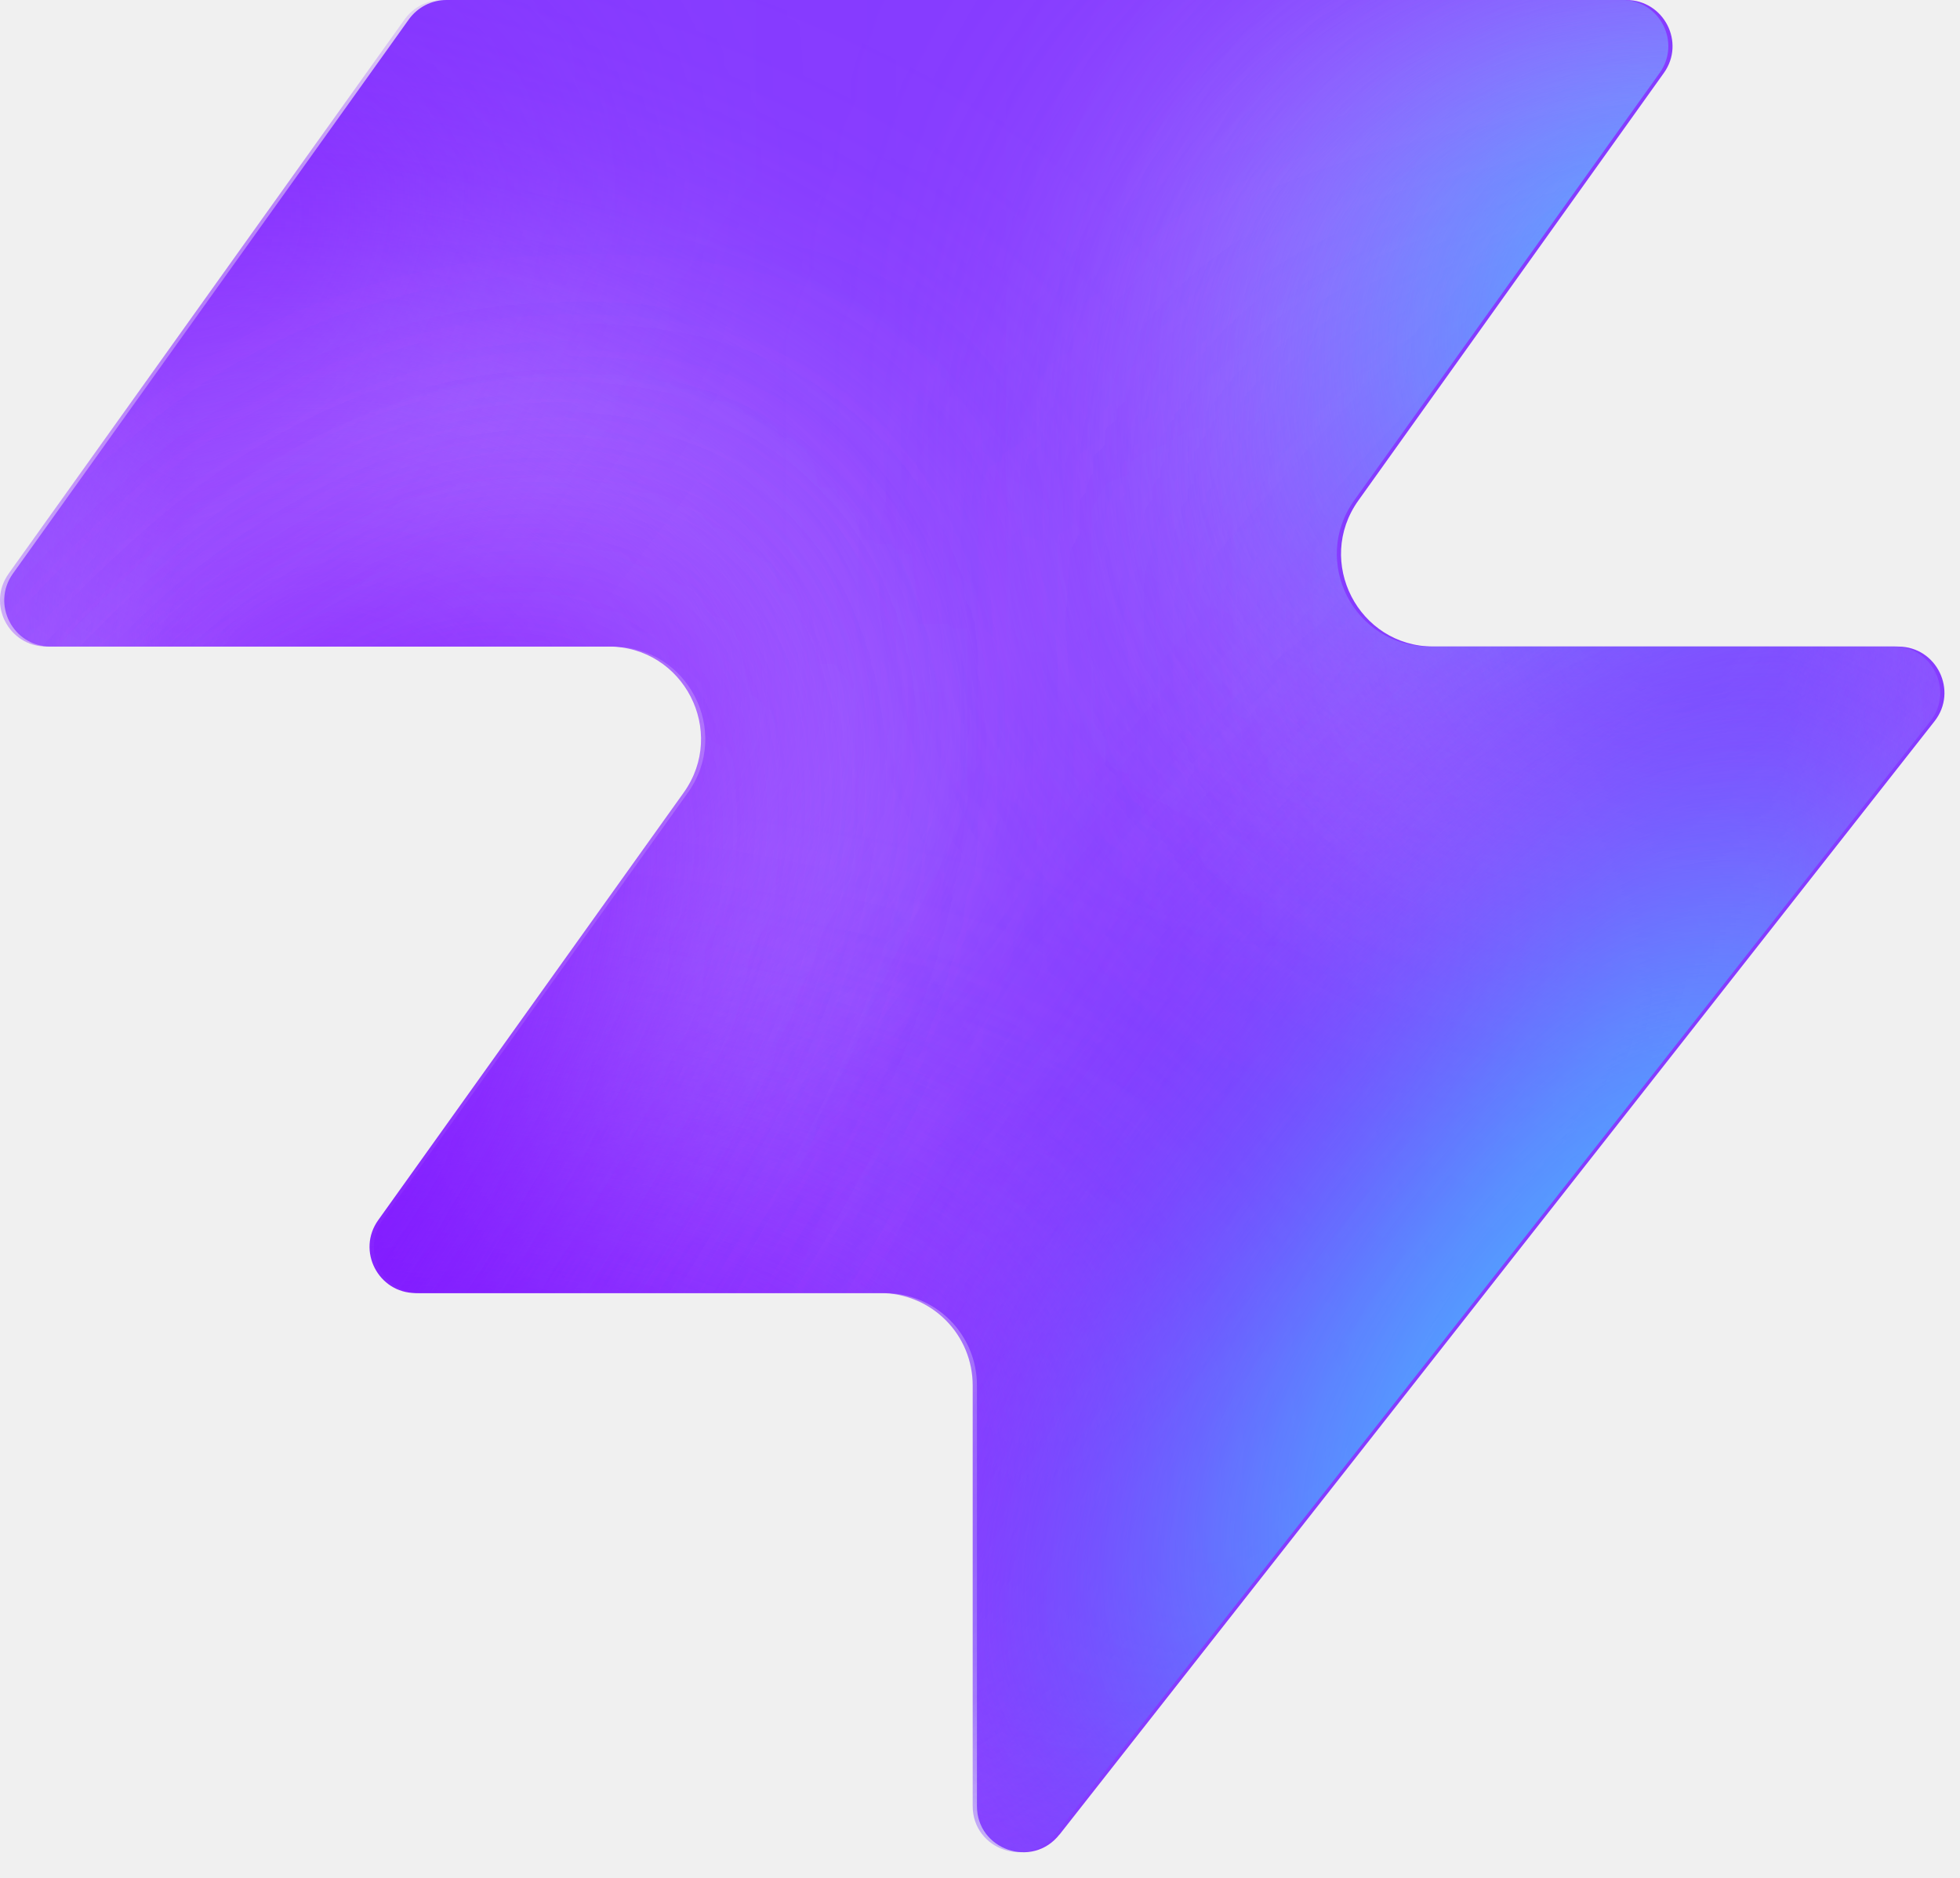
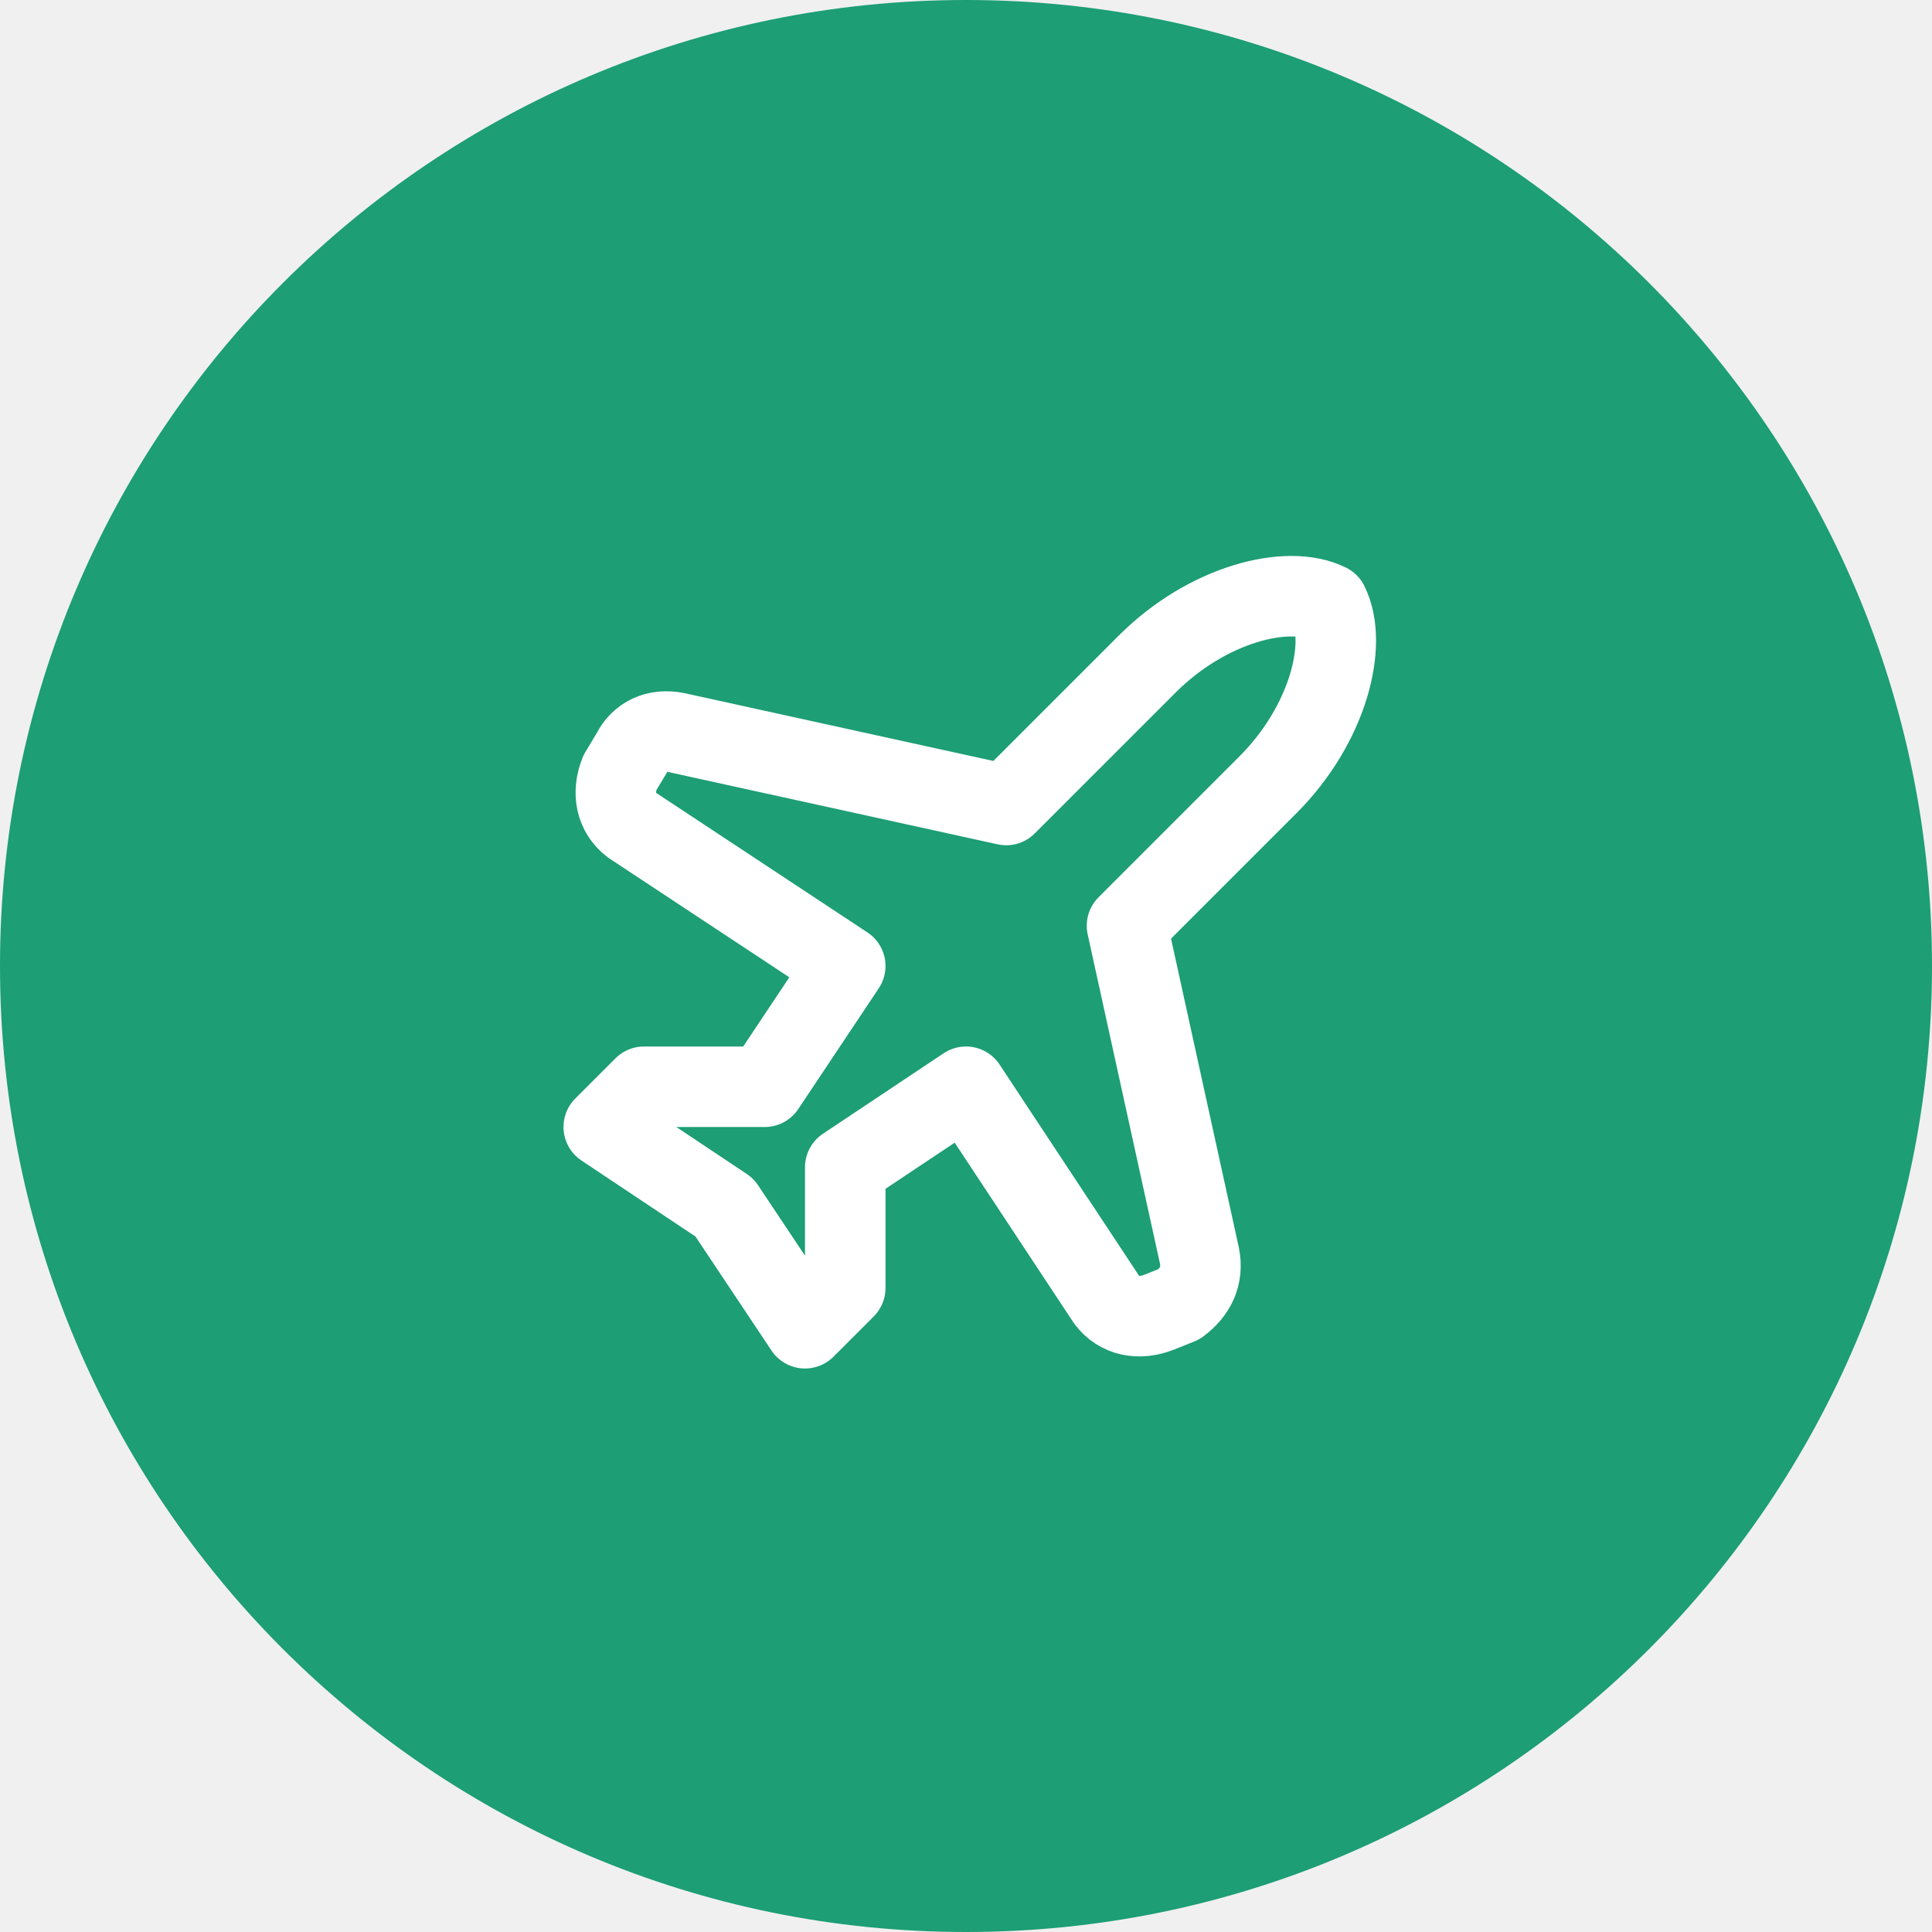
- <svg xmlns="http://www.w3.org/2000/svg" width="48" height="46" fill="none" viewBox="0 0 48 46">
-   <path fill="#863bff" d="M25.946 44.938c-.664.845-2.021.375-2.021-.698V33.937a2.26 2.26 0 0 0-2.262-2.262H10.287c-.92 0-1.456-1.04-.92-1.788l7.48-10.471c1.07-1.497 0-3.578-1.842-3.578H1.237c-.92 0-1.456-1.04-.92-1.788L10.013.474c.214-.297.556-.474.92-.474h28.894c.92 0 1.456 1.04.92 1.788l-7.48 10.471c-1.07 1.498 0 3.579 1.842 3.579h11.377c.943 0 1.473 1.088.89 1.83L25.947 44.94z" style="fill:#863bff;fill:color(display-p3 .525 .23 1);fill-opacity:1" />
-   <mask id="a" width="48" height="46" x="0" y="0" maskUnits="userSpaceOnUse" style="mask-type:alpha">
-     <path fill="#000" d="M25.842 44.938c-.664.844-2.021.375-2.021-.698V33.937a2.26 2.26 0 0 0-2.262-2.262H10.183c-.92 0-1.456-1.04-.92-1.788l7.48-10.471c1.07-1.498 0-3.579-1.842-3.579H1.133c-.92 0-1.456-1.04-.92-1.787L9.91.473c.214-.297.556-.474.92-.474h28.894c.92 0 1.456 1.04.92 1.788l-7.48 10.471c-1.07 1.498 0 3.578 1.842 3.578h11.377c.943 0 1.473 1.088.89 1.832L25.843 44.94z" style="fill:#000;fill-opacity:1" />
-   </mask>
-   <g mask="url(#a)">
-     <g filter="url(#b)">
-       <ellipse cx="5.508" cy="14.704" fill="#ede6ff" rx="5.508" ry="14.704" style="fill:#ede6ff;fill:color(display-p3 .927 .903 1);fill-opacity:1" transform="matrix(.00324 1 1 -.00324 -4.47 31.516)" />
-     </g>
-     <g filter="url(#c)">
-       <ellipse cx="10.399" cy="29.851" fill="#ede6ff" rx="10.399" ry="29.851" style="fill:#ede6ff;fill:color(display-p3 .927 .903 1);fill-opacity:1" transform="matrix(.00324 1 1 -.00324 -39.328 7.883)" />
-     </g>
-     <g filter="url(#d)">
-       <ellipse cx="5.508" cy="30.487" fill="#7e14ff" rx="5.508" ry="30.487" style="fill:#7e14ff;fill:color(display-p3 .492 .077 1);fill-opacity:1" transform="rotate(89.814 -25.913 -14.639)scale(1 -1)" />
-     </g>
-     <g filter="url(#e)">
-       <ellipse cx="5.508" cy="30.599" fill="#7e14ff" rx="5.508" ry="30.599" style="fill:#7e14ff;fill:color(display-p3 .492 .077 1);fill-opacity:1" transform="rotate(89.814 -32.644 -3.334)scale(1 -1)" />
-     </g>
-     <g filter="url(#f)">
-       <ellipse cx="5.508" cy="30.599" fill="#7e14ff" rx="5.508" ry="30.599" style="fill:#7e14ff;fill:color(display-p3 .492 .077 1);fill-opacity:1" transform="matrix(.00324 1 1 -.00324 -34.34 30.47)" />
-     </g>
-     <g filter="url(#g)">
-       <ellipse cx="14.072" cy="22.078" fill="#ede6ff" rx="14.072" ry="22.078" style="fill:#ede6ff;fill:color(display-p3 .927 .903 1);fill-opacity:1" transform="rotate(93.35 24.506 48.493)scale(-1 1)" />
-     </g>
-     <g filter="url(#h)">
-       <ellipse cx="3.47" cy="21.501" fill="#7e14ff" rx="3.47" ry="21.501" style="fill:#7e14ff;fill:color(display-p3 .492 .077 1);fill-opacity:1" transform="rotate(89.009 28.708 47.59)scale(-1 1)" />
-     </g>
-     <g filter="url(#i)">
-       <ellipse cx="3.47" cy="21.501" fill="#7e14ff" rx="3.47" ry="21.501" style="fill:#7e14ff;fill:color(display-p3 .492 .077 1);fill-opacity:1" transform="rotate(89.009 28.708 47.59)scale(-1 1)" />
-     </g>
-     <g filter="url(#j)">
-       <ellipse cx=".387" cy="8.972" fill="#7e14ff" rx="4.407" ry="29.108" style="fill:#7e14ff;fill:color(display-p3 .492 .077 1);fill-opacity:1" transform="rotate(39.51 .387 8.972)" />
-     </g>
-     <g filter="url(#k)">
-       <ellipse cx="47.523" cy="-6.092" fill="#7e14ff" rx="4.407" ry="29.108" style="fill:#7e14ff;fill:color(display-p3 .492 .077 1);fill-opacity:1" transform="rotate(37.892 47.523 -6.092)" />
-     </g>
-     <g filter="url(#l)">
-       <ellipse cx="41.412" cy="6.333" fill="#47bfff" rx="5.971" ry="9.665" style="fill:#47bfff;fill:color(display-p3 .28 .748 1);fill-opacity:1" transform="rotate(37.892 41.412 6.333)" />
-     </g>
-     <g filter="url(#m)">
-       <ellipse cx="-1.879" cy="38.332" fill="#7e14ff" rx="4.407" ry="29.108" style="fill:#7e14ff;fill:color(display-p3 .492 .077 1);fill-opacity:1" transform="rotate(37.892 -1.88 38.332)" />
-     </g>
-     <g filter="url(#n)">
-       <ellipse cx="-1.879" cy="38.332" fill="#7e14ff" rx="4.407" ry="29.108" style="fill:#7e14ff;fill:color(display-p3 .492 .077 1);fill-opacity:1" transform="rotate(37.892 -1.88 38.332)" />
-     </g>
-     <g filter="url(#o)">
-       <ellipse cx="35.651" cy="29.907" fill="#7e14ff" rx="4.407" ry="29.108" style="fill:#7e14ff;fill:color(display-p3 .492 .077 1);fill-opacity:1" transform="rotate(37.892 35.651 29.907)" />
-     </g>
-     <g filter="url(#p)">
-       <ellipse cx="38.418" cy="32.4" fill="#47bfff" rx="5.971" ry="15.297" style="fill:#47bfff;fill:color(display-p3 .28 .748 1);fill-opacity:1" transform="rotate(37.892 38.418 32.4)" />
-     </g>
+ <svg xmlns="http://www.w3.org/2000/svg" width="48" height="48" viewBox="0 0 48 48">
+   <circle cx="24" cy="24" r="24" fill="#1D9E75" />
+   <g transform="translate(12 12)" fill="none" stroke="#fff" stroke-width="2" stroke-linecap="round" stroke-linejoin="round">
+     <path d="M17.8 19.2 16 11l3.5-3.5C21 6 21.5 4 21 3c-1-.5-3 0-4.5 1.5L13 8 4.8 6.2c-.5-.1-.9.1-1.1.5l-.3.5c-.2.5-.1 1 .3 1.3L9 12l-2 3H4l-1 1 3 2 2 3 1-1v-3l3-2 3.5 5.3c.3.4.8.5 1.3.3l.5-.2c.4-.3.6-.7.5-1.2z" />
  </g>
-   <defs>
-     <filter id="b" width="60.045" height="41.654" x="-19.77" y="16.149" color-interpolation-filters="sRGB" filterUnits="userSpaceOnUse">
-       <feFlood flood-opacity="0" result="BackgroundImageFix" />
-       <feBlend in="SourceGraphic" in2="BackgroundImageFix" result="shape" />
-       <feGaussianBlur result="effect1_foregroundBlur_2002_17158" stdDeviation="7.659" />
-     </filter>
-     <filter id="c" width="90.34" height="51.437" x="-54.613" y="-7.533" color-interpolation-filters="sRGB" filterUnits="userSpaceOnUse">
-       <feFlood flood-opacity="0" result="BackgroundImageFix" />
-       <feBlend in="SourceGraphic" in2="BackgroundImageFix" result="shape" />
-       <feGaussianBlur result="effect1_foregroundBlur_2002_17158" stdDeviation="7.659" />
-     </filter>
-     <filter id="d" width="79.355" height="29.4" x="-49.64" y="2.03" color-interpolation-filters="sRGB" filterUnits="userSpaceOnUse">
-       <feFlood flood-opacity="0" result="BackgroundImageFix" />
-       <feBlend in="SourceGraphic" in2="BackgroundImageFix" result="shape" />
-       <feGaussianBlur result="effect1_foregroundBlur_2002_17158" stdDeviation="4.596" />
-     </filter>
-     <filter id="e" width="79.579" height="29.4" x="-45.045" y="20.029" color-interpolation-filters="sRGB" filterUnits="userSpaceOnUse">
-       <feFlood flood-opacity="0" result="BackgroundImageFix" />
-       <feBlend in="SourceGraphic" in2="BackgroundImageFix" result="shape" />
-       <feGaussianBlur result="effect1_foregroundBlur_2002_17158" stdDeviation="4.596" />
-     </filter>
-     <filter id="f" width="79.579" height="29.4" x="-43.513" y="21.178" color-interpolation-filters="sRGB" filterUnits="userSpaceOnUse">
-       <feFlood flood-opacity="0" result="BackgroundImageFix" />
-       <feBlend in="SourceGraphic" in2="BackgroundImageFix" result="shape" />
-       <feGaussianBlur result="effect1_foregroundBlur_2002_17158" stdDeviation="4.596" />
-     </filter>
-     <filter id="g" width="74.749" height="58.852" x="15.756" y="-17.901" color-interpolation-filters="sRGB" filterUnits="userSpaceOnUse">
-       <feFlood flood-opacity="0" result="BackgroundImageFix" />
-       <feBlend in="SourceGraphic" in2="BackgroundImageFix" result="shape" />
-       <feGaussianBlur result="effect1_foregroundBlur_2002_17158" stdDeviation="7.659" />
-     </filter>
-     <filter id="h" width="61.377" height="25.362" x="23.548" y="2.284" color-interpolation-filters="sRGB" filterUnits="userSpaceOnUse">
-       <feFlood flood-opacity="0" result="BackgroundImageFix" />
-       <feBlend in="SourceGraphic" in2="BackgroundImageFix" result="shape" />
-       <feGaussianBlur result="effect1_foregroundBlur_2002_17158" stdDeviation="4.596" />
-     </filter>
-     <filter id="i" width="61.377" height="25.362" x="23.548" y="2.284" color-interpolation-filters="sRGB" filterUnits="userSpaceOnUse">
-       <feFlood flood-opacity="0" result="BackgroundImageFix" />
-       <feBlend in="SourceGraphic" in2="BackgroundImageFix" result="shape" />
-       <feGaussianBlur result="effect1_foregroundBlur_2002_17158" stdDeviation="4.596" />
-     </filter>
-     <filter id="j" width="56.045" height="63.649" x="-27.636" y="-22.853" color-interpolation-filters="sRGB" filterUnits="userSpaceOnUse">
-       <feFlood flood-opacity="0" result="BackgroundImageFix" />
-       <feBlend in="SourceGraphic" in2="BackgroundImageFix" result="shape" />
-       <feGaussianBlur result="effect1_foregroundBlur_2002_17158" stdDeviation="4.596" />
-     </filter>
-     <filter id="k" width="54.814" height="64.646" x="20.116" y="-38.415" color-interpolation-filters="sRGB" filterUnits="userSpaceOnUse">
-       <feFlood flood-opacity="0" result="BackgroundImageFix" />
-       <feBlend in="SourceGraphic" in2="BackgroundImageFix" result="shape" />
-       <feGaussianBlur result="effect1_foregroundBlur_2002_17158" stdDeviation="4.596" />
-     </filter>
-     <filter id="l" width="33.541" height="35.313" x="24.641" y="-11.323" color-interpolation-filters="sRGB" filterUnits="userSpaceOnUse">
-       <feFlood flood-opacity="0" result="BackgroundImageFix" />
-       <feBlend in="SourceGraphic" in2="BackgroundImageFix" result="shape" />
-       <feGaussianBlur result="effect1_foregroundBlur_2002_17158" stdDeviation="4.596" />
-     </filter>
-     <filter id="m" width="54.814" height="64.646" x="-29.286" y="6.009" color-interpolation-filters="sRGB" filterUnits="userSpaceOnUse">
-       <feFlood flood-opacity="0" result="BackgroundImageFix" />
-       <feBlend in="SourceGraphic" in2="BackgroundImageFix" result="shape" />
-       <feGaussianBlur result="effect1_foregroundBlur_2002_17158" stdDeviation="4.596" />
-     </filter>
-     <filter id="n" width="54.814" height="64.646" x="-29.286" y="6.009" color-interpolation-filters="sRGB" filterUnits="userSpaceOnUse">
-       <feFlood flood-opacity="0" result="BackgroundImageFix" />
-       <feBlend in="SourceGraphic" in2="BackgroundImageFix" result="shape" />
-       <feGaussianBlur result="effect1_foregroundBlur_2002_17158" stdDeviation="4.596" />
-     </filter>
-     <filter id="o" width="54.814" height="64.646" x="8.244" y="-2.416" color-interpolation-filters="sRGB" filterUnits="userSpaceOnUse">
-       <feFlood flood-opacity="0" result="BackgroundImageFix" />
-       <feBlend in="SourceGraphic" in2="BackgroundImageFix" result="shape" />
-       <feGaussianBlur result="effect1_foregroundBlur_2002_17158" stdDeviation="4.596" />
-     </filter>
-     <filter id="p" width="39.409" height="43.623" x="18.713" y="10.588" color-interpolation-filters="sRGB" filterUnits="userSpaceOnUse">
-       <feFlood flood-opacity="0" result="BackgroundImageFix" />
-       <feBlend in="SourceGraphic" in2="BackgroundImageFix" result="shape" />
-       <feGaussianBlur result="effect1_foregroundBlur_2002_17158" stdDeviation="4.596" />
-     </filter>
-   </defs>
</svg>
